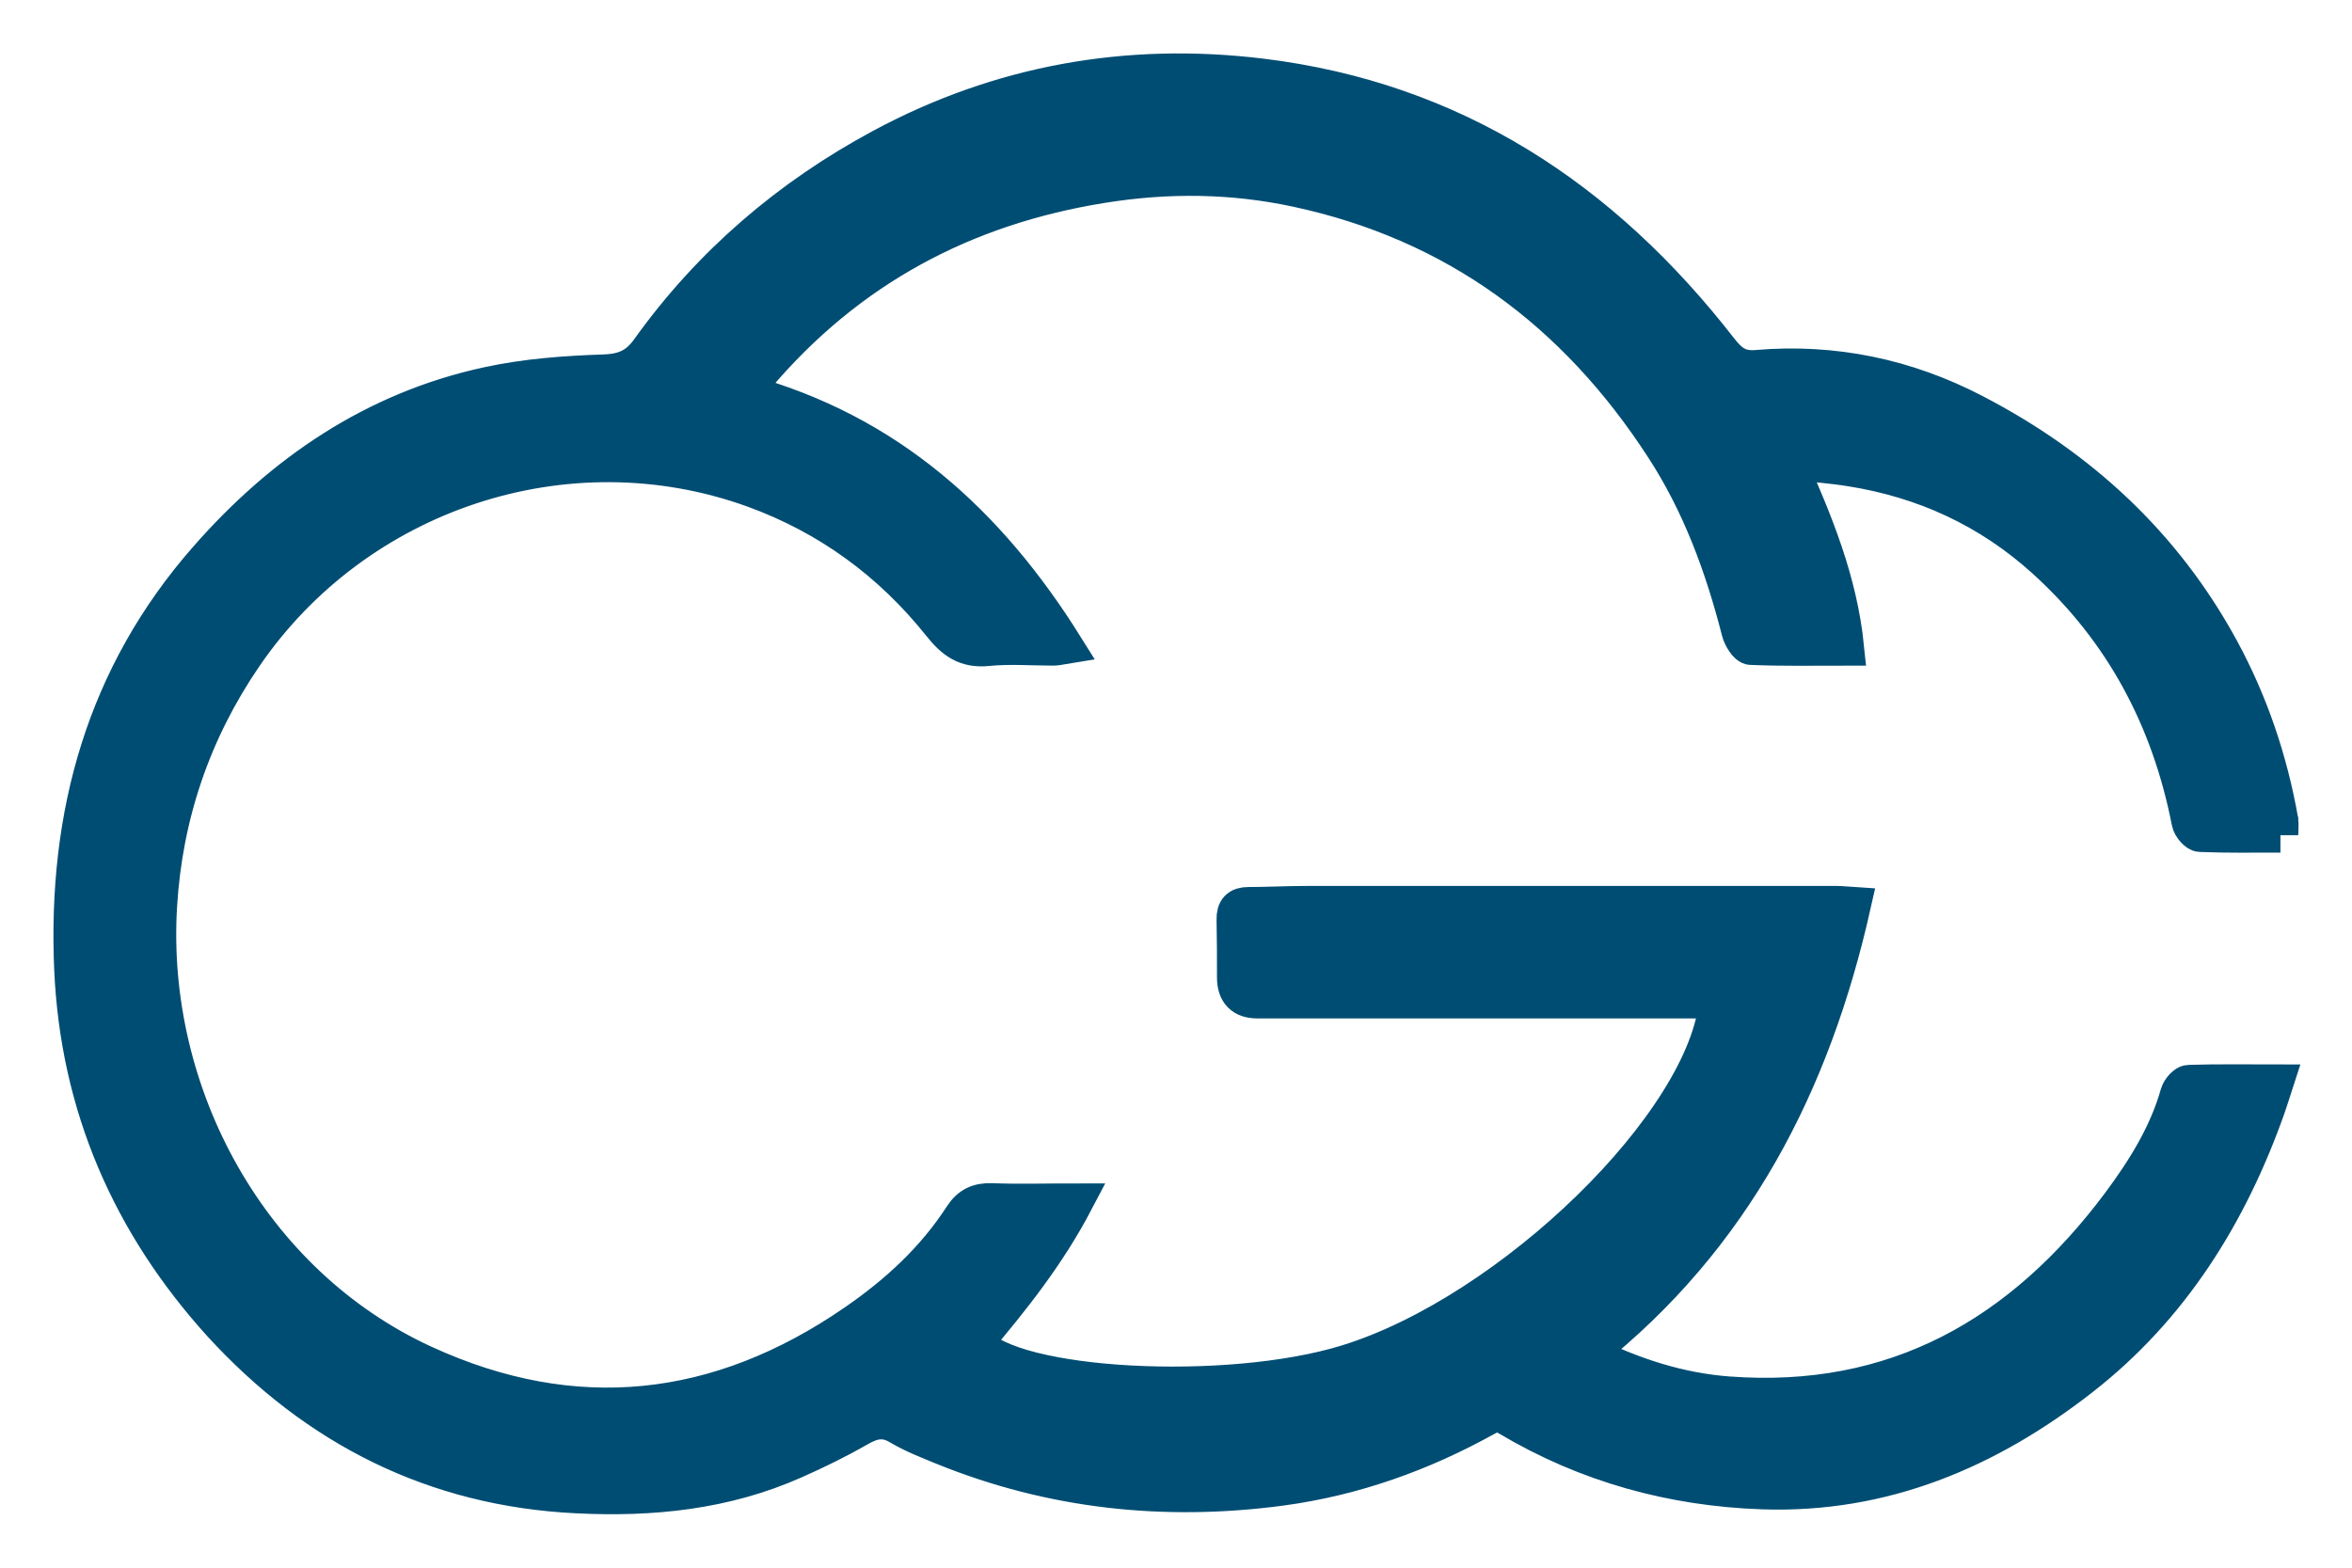
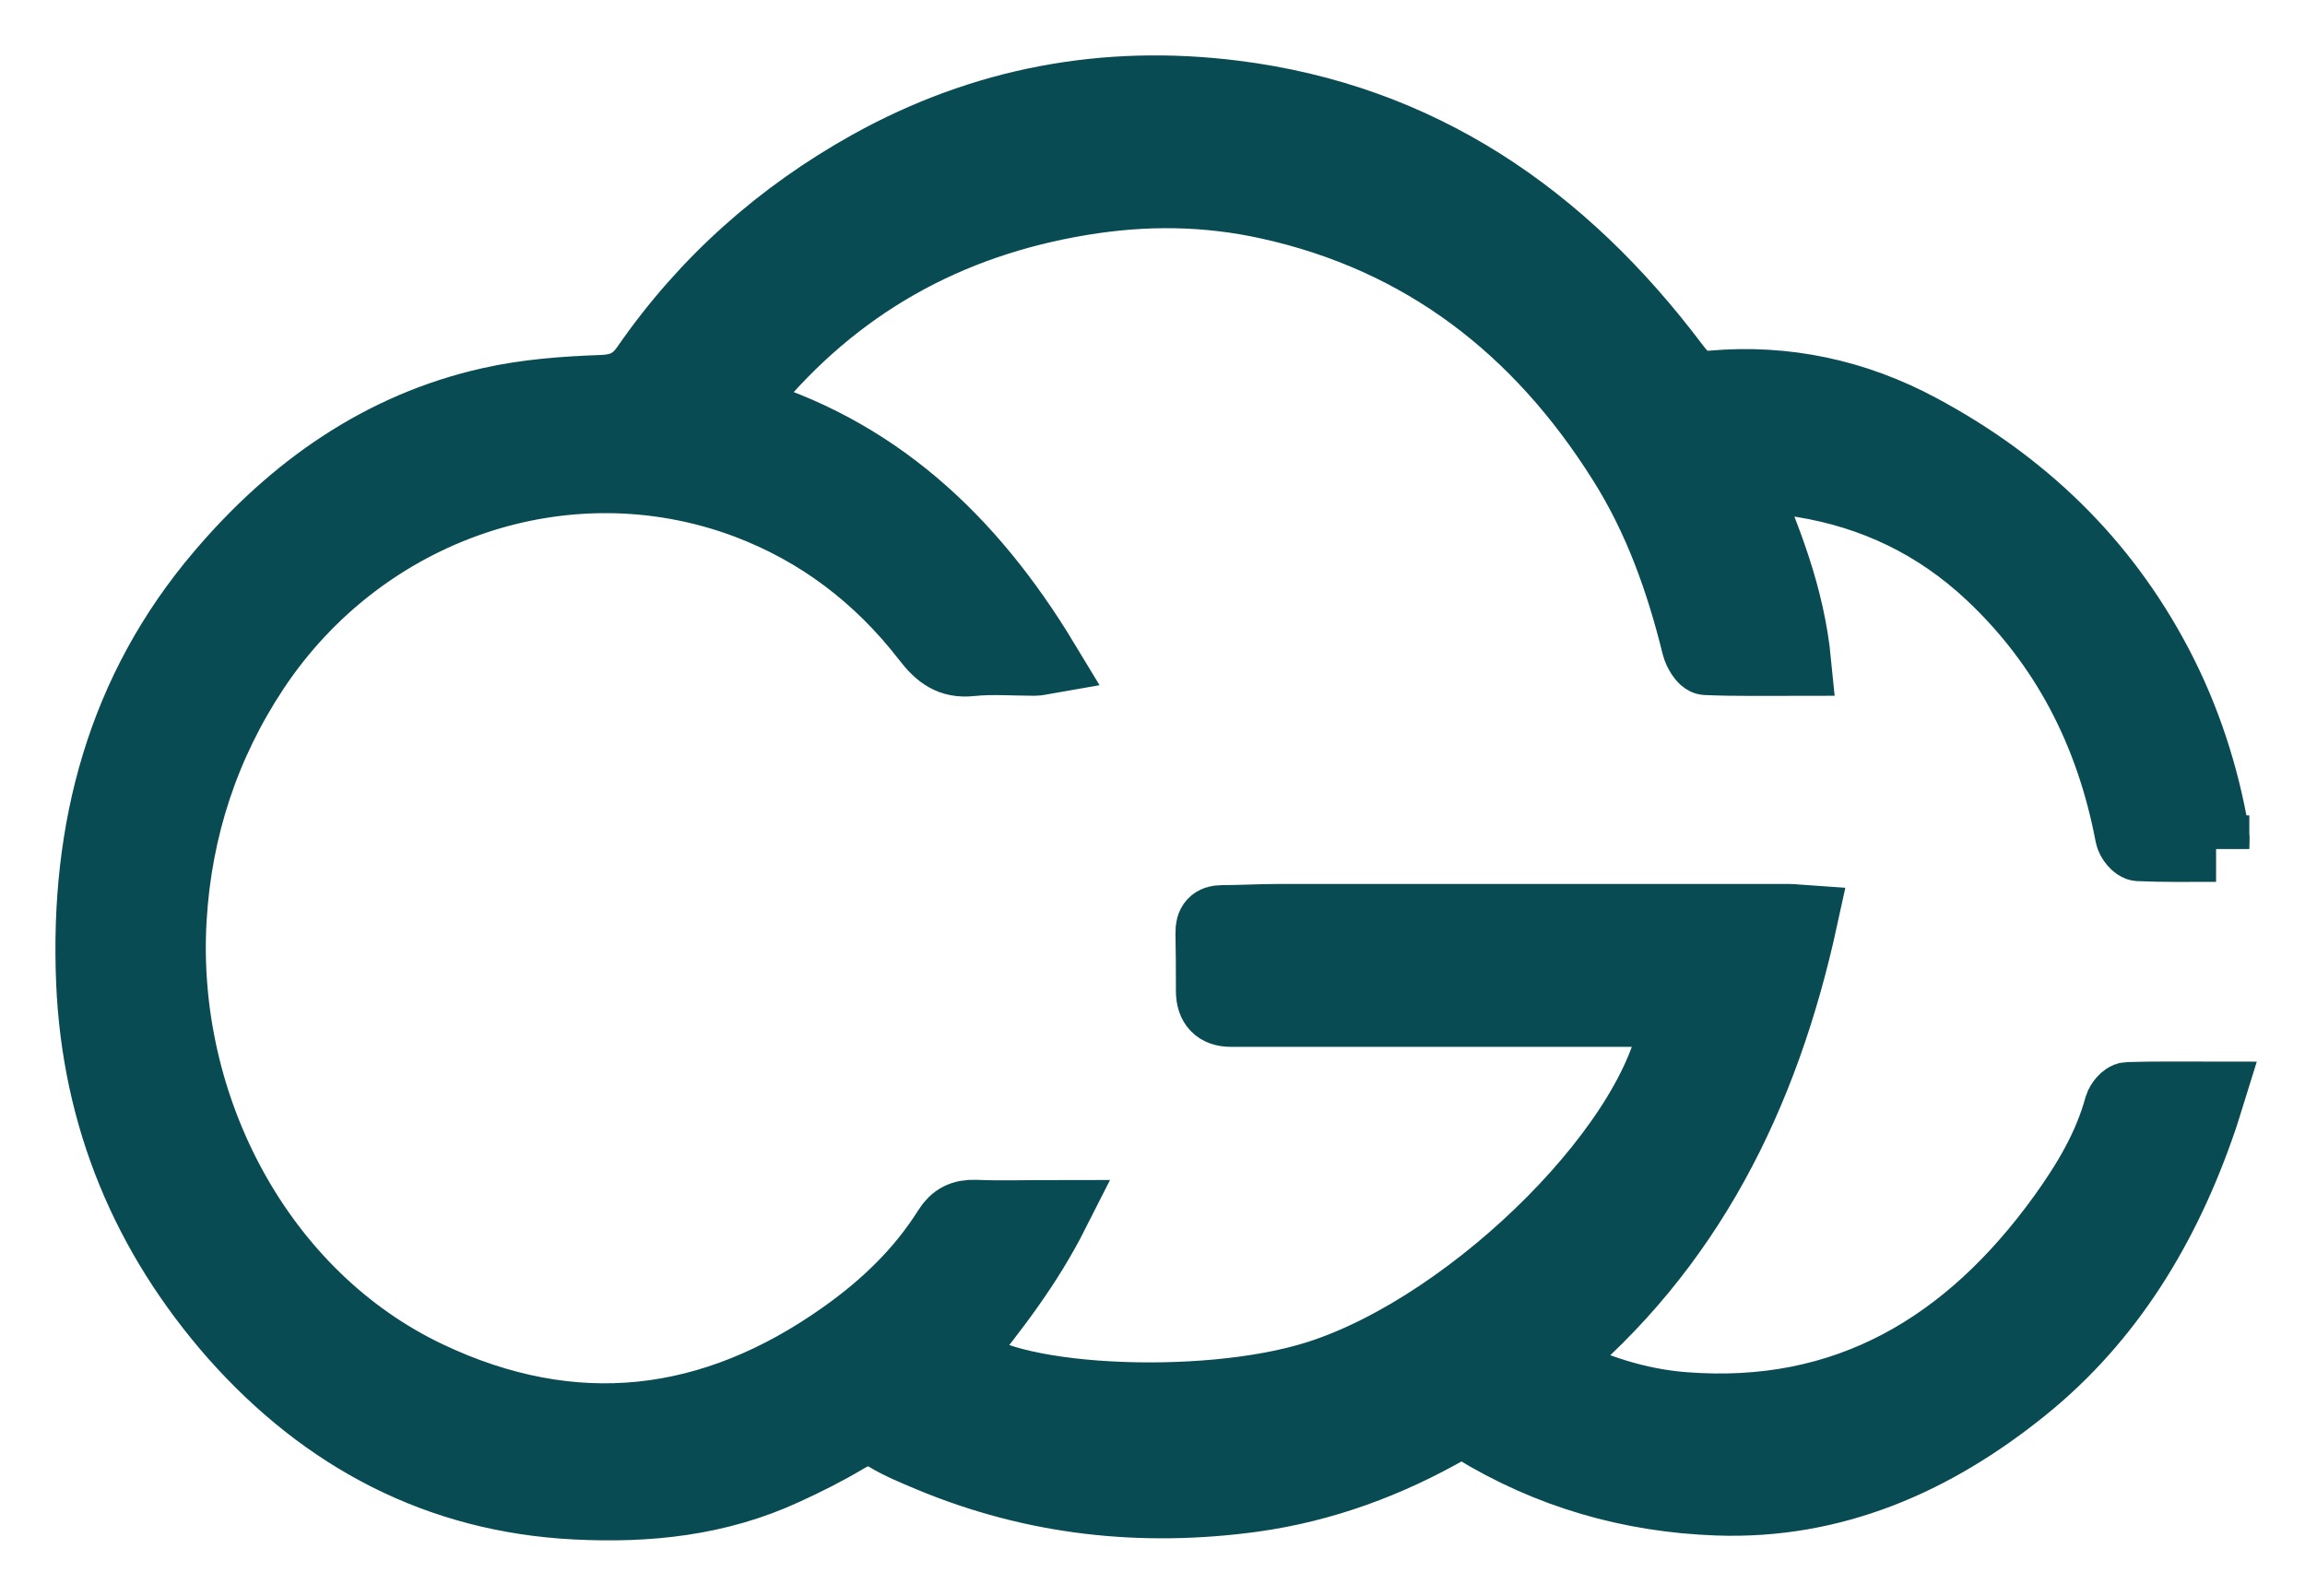
- <svg xmlns="http://www.w3.org/2000/svg" width="33" height="22" viewBox="0 0 33 22" fill="none">
-   <path d="M31.996 11.715C31.601 11.715 31.238 11.721 30.871 11.706C30.815 11.706 30.731 11.602 30.719 11.537C30.436 10.09 29.78 8.856 28.689 7.866C27.909 7.159 26.996 6.739 25.964 6.576C25.691 6.532 25.417 6.514 25.091 6.476C25.467 7.328 25.809 8.145 25.905 9.091C25.436 9.091 25.001 9.1 24.566 9.081C24.507 9.081 24.426 8.947 24.404 8.862C24.171 7.948 23.848 7.071 23.332 6.279C22.101 4.381 20.414 3.132 18.195 2.656C17.291 2.462 16.39 2.452 15.47 2.599C13.527 2.909 11.905 3.777 10.625 5.286C10.569 5.352 10.519 5.418 10.451 5.505C12.459 6.057 13.863 7.331 14.948 9.066C14.873 9.078 14.83 9.091 14.786 9.091C14.475 9.091 14.161 9.066 13.854 9.097C13.549 9.128 13.375 8.997 13.195 8.771C12.496 7.895 11.623 7.256 10.572 6.874C7.946 5.925 4.997 6.921 3.434 9.207C2.71 10.265 2.312 11.439 2.235 12.708C2.073 15.36 3.518 18.009 5.951 19.127C8.058 20.095 10.084 19.869 11.989 18.557C12.577 18.153 13.102 17.674 13.496 17.064C13.599 16.907 13.726 16.847 13.916 16.854C14.289 16.869 14.662 16.857 15.094 16.857C14.702 17.605 14.205 18.228 13.689 18.839C14.205 19.475 17.222 19.637 18.897 19.121C21.2 18.413 23.947 15.739 24.09 14.042C24.003 14.042 23.916 14.042 23.832 14.042C21.769 14.042 19.705 14.042 17.642 14.042C17.433 14.042 17.327 13.935 17.325 13.722C17.325 13.45 17.325 13.177 17.319 12.905C17.316 12.761 17.375 12.698 17.515 12.698C17.785 12.698 18.055 12.683 18.326 12.683C20.812 12.683 23.295 12.683 25.781 12.683C25.843 12.683 25.905 12.692 26.001 12.698C25.436 15.21 24.329 17.367 22.282 18.992C22.919 19.306 23.565 19.515 24.249 19.566C26.589 19.741 28.366 18.726 29.74 16.885C30.088 16.415 30.399 15.921 30.56 15.348C30.579 15.285 30.657 15.194 30.709 15.194C31.104 15.181 31.499 15.188 31.931 15.188C31.884 15.332 31.853 15.438 31.816 15.542C31.284 17.045 30.464 18.36 29.202 19.343C27.891 20.367 26.418 20.99 24.727 20.931C23.459 20.887 22.263 20.558 21.163 19.904C21.042 19.832 20.97 19.835 20.846 19.904C19.948 20.402 18.997 20.743 17.971 20.881C16.346 21.097 14.767 20.931 13.242 20.314C13.027 20.226 12.81 20.142 12.614 20.026C12.406 19.901 12.241 19.941 12.045 20.054C11.756 20.22 11.455 20.367 11.15 20.502C10.174 20.937 9.146 21.04 8.092 20.987C6.094 20.89 4.435 20.048 3.098 18.588C1.824 17.183 1.094 15.523 1.01 13.594C0.917 11.43 1.461 9.473 2.9 7.835C3.959 6.626 5.252 5.743 6.843 5.399C7.374 5.283 7.928 5.242 8.475 5.224C8.76 5.214 8.941 5.133 9.105 4.901C9.969 3.695 11.069 2.756 12.365 2.058C14.031 1.162 15.815 0.843 17.695 1.071C20.395 1.4 22.483 2.778 24.131 4.898C24.28 5.089 24.404 5.183 24.653 5.161C25.725 5.07 26.747 5.283 27.698 5.778C29.177 6.545 30.364 7.632 31.169 9.116C31.576 9.867 31.847 10.669 31.996 11.511C32.005 11.571 31.996 11.637 31.996 11.721V11.715Z" fill="#004D73" stroke="#004D73" stroke-width="0.5" />
+ <svg xmlns="http://www.w3.org/2000/svg" width="26" height="18" viewBox="0 0 26 18" fill="none">
+   <path d="M24.997 9.572C24.691 9.572 24.41 9.577 24.126 9.564C24.083 9.564 24.018 9.482 24.008 9.429C23.789 8.272 23.281 7.285 22.437 6.493C21.833 5.927 21.126 5.591 20.327 5.461C20.115 5.426 19.904 5.411 19.651 5.381C19.942 6.062 20.207 6.716 20.281 7.473C19.918 7.473 19.581 7.48 19.244 7.465C19.199 7.465 19.136 7.357 19.119 7.29C18.939 6.558 18.689 5.857 18.289 5.223C17.337 3.705 16.03 2.705 14.312 2.325C13.612 2.169 12.915 2.162 12.202 2.28C10.699 2.528 9.443 3.221 8.452 4.429C8.408 4.482 8.37 4.534 8.317 4.604C9.871 5.045 10.959 6.065 11.798 7.453C11.74 7.463 11.707 7.473 11.673 7.473C11.432 7.473 11.19 7.453 10.951 7.478C10.716 7.503 10.581 7.398 10.441 7.217C9.9 6.516 9.224 6.005 8.411 5.699C6.378 4.94 4.095 5.737 2.884 7.565C2.324 8.412 2.016 9.352 1.956 10.366C1.831 12.488 2.949 14.607 4.833 15.502C6.464 16.276 8.033 16.095 9.508 15.046C9.963 14.723 10.369 14.339 10.675 13.851C10.754 13.726 10.853 13.678 10.999 13.683C11.288 13.695 11.577 13.685 11.911 13.685C11.608 14.284 11.223 14.783 10.824 15.271C11.223 15.78 13.559 15.91 14.856 15.497C16.639 14.931 18.766 12.791 18.876 11.433C18.809 11.433 18.741 11.433 18.677 11.433C17.079 11.433 15.482 11.433 13.884 11.433C13.722 11.433 13.64 11.348 13.639 11.178C13.639 10.96 13.639 10.742 13.634 10.524C13.632 10.409 13.677 10.359 13.785 10.359C13.995 10.359 14.204 10.346 14.413 10.346C16.338 10.346 18.26 10.346 20.185 10.346C20.233 10.346 20.281 10.354 20.356 10.359C19.918 12.368 19.061 14.094 17.476 15.394C17.969 15.645 18.47 15.812 18.999 15.852C20.811 15.993 22.187 15.181 23.25 13.708C23.52 13.332 23.76 12.936 23.885 12.478C23.9 12.428 23.96 12.355 24.001 12.355C24.306 12.345 24.612 12.35 24.946 12.35C24.91 12.465 24.886 12.551 24.857 12.633C24.446 13.836 23.811 14.888 22.834 15.675C21.819 16.494 20.678 16.992 19.369 16.945C18.388 16.91 17.462 16.646 16.61 16.123C16.516 16.065 16.461 16.068 16.364 16.123C15.669 16.521 14.933 16.794 14.139 16.905C12.881 17.077 11.659 16.945 10.477 16.451C10.311 16.381 10.143 16.313 9.991 16.221C9.83 16.12 9.703 16.153 9.551 16.243C9.327 16.376 9.094 16.494 8.858 16.601C8.103 16.95 7.306 17.032 6.491 16.99C4.944 16.912 3.659 16.238 2.625 15.071C1.638 13.946 1.073 12.618 1.008 11.075C0.936 9.344 1.357 7.778 2.471 6.468C3.291 5.501 4.292 4.795 5.524 4.519C5.935 4.426 6.363 4.394 6.787 4.379C7.008 4.371 7.148 4.306 7.275 4.121C7.944 3.156 8.796 2.405 9.799 1.846C11.088 1.13 12.469 0.874 13.925 1.057C16.016 1.32 17.632 2.422 18.907 4.118C19.023 4.271 19.119 4.346 19.312 4.329C20.142 4.256 20.933 4.426 21.669 4.822C22.815 5.436 23.734 6.305 24.357 7.493C24.672 8.094 24.881 8.735 24.997 9.409C25.004 9.457 24.997 9.509 24.997 9.577V9.572Z" fill="#094B53" stroke="#094B53" stroke-width="0.75" />
</svg>
